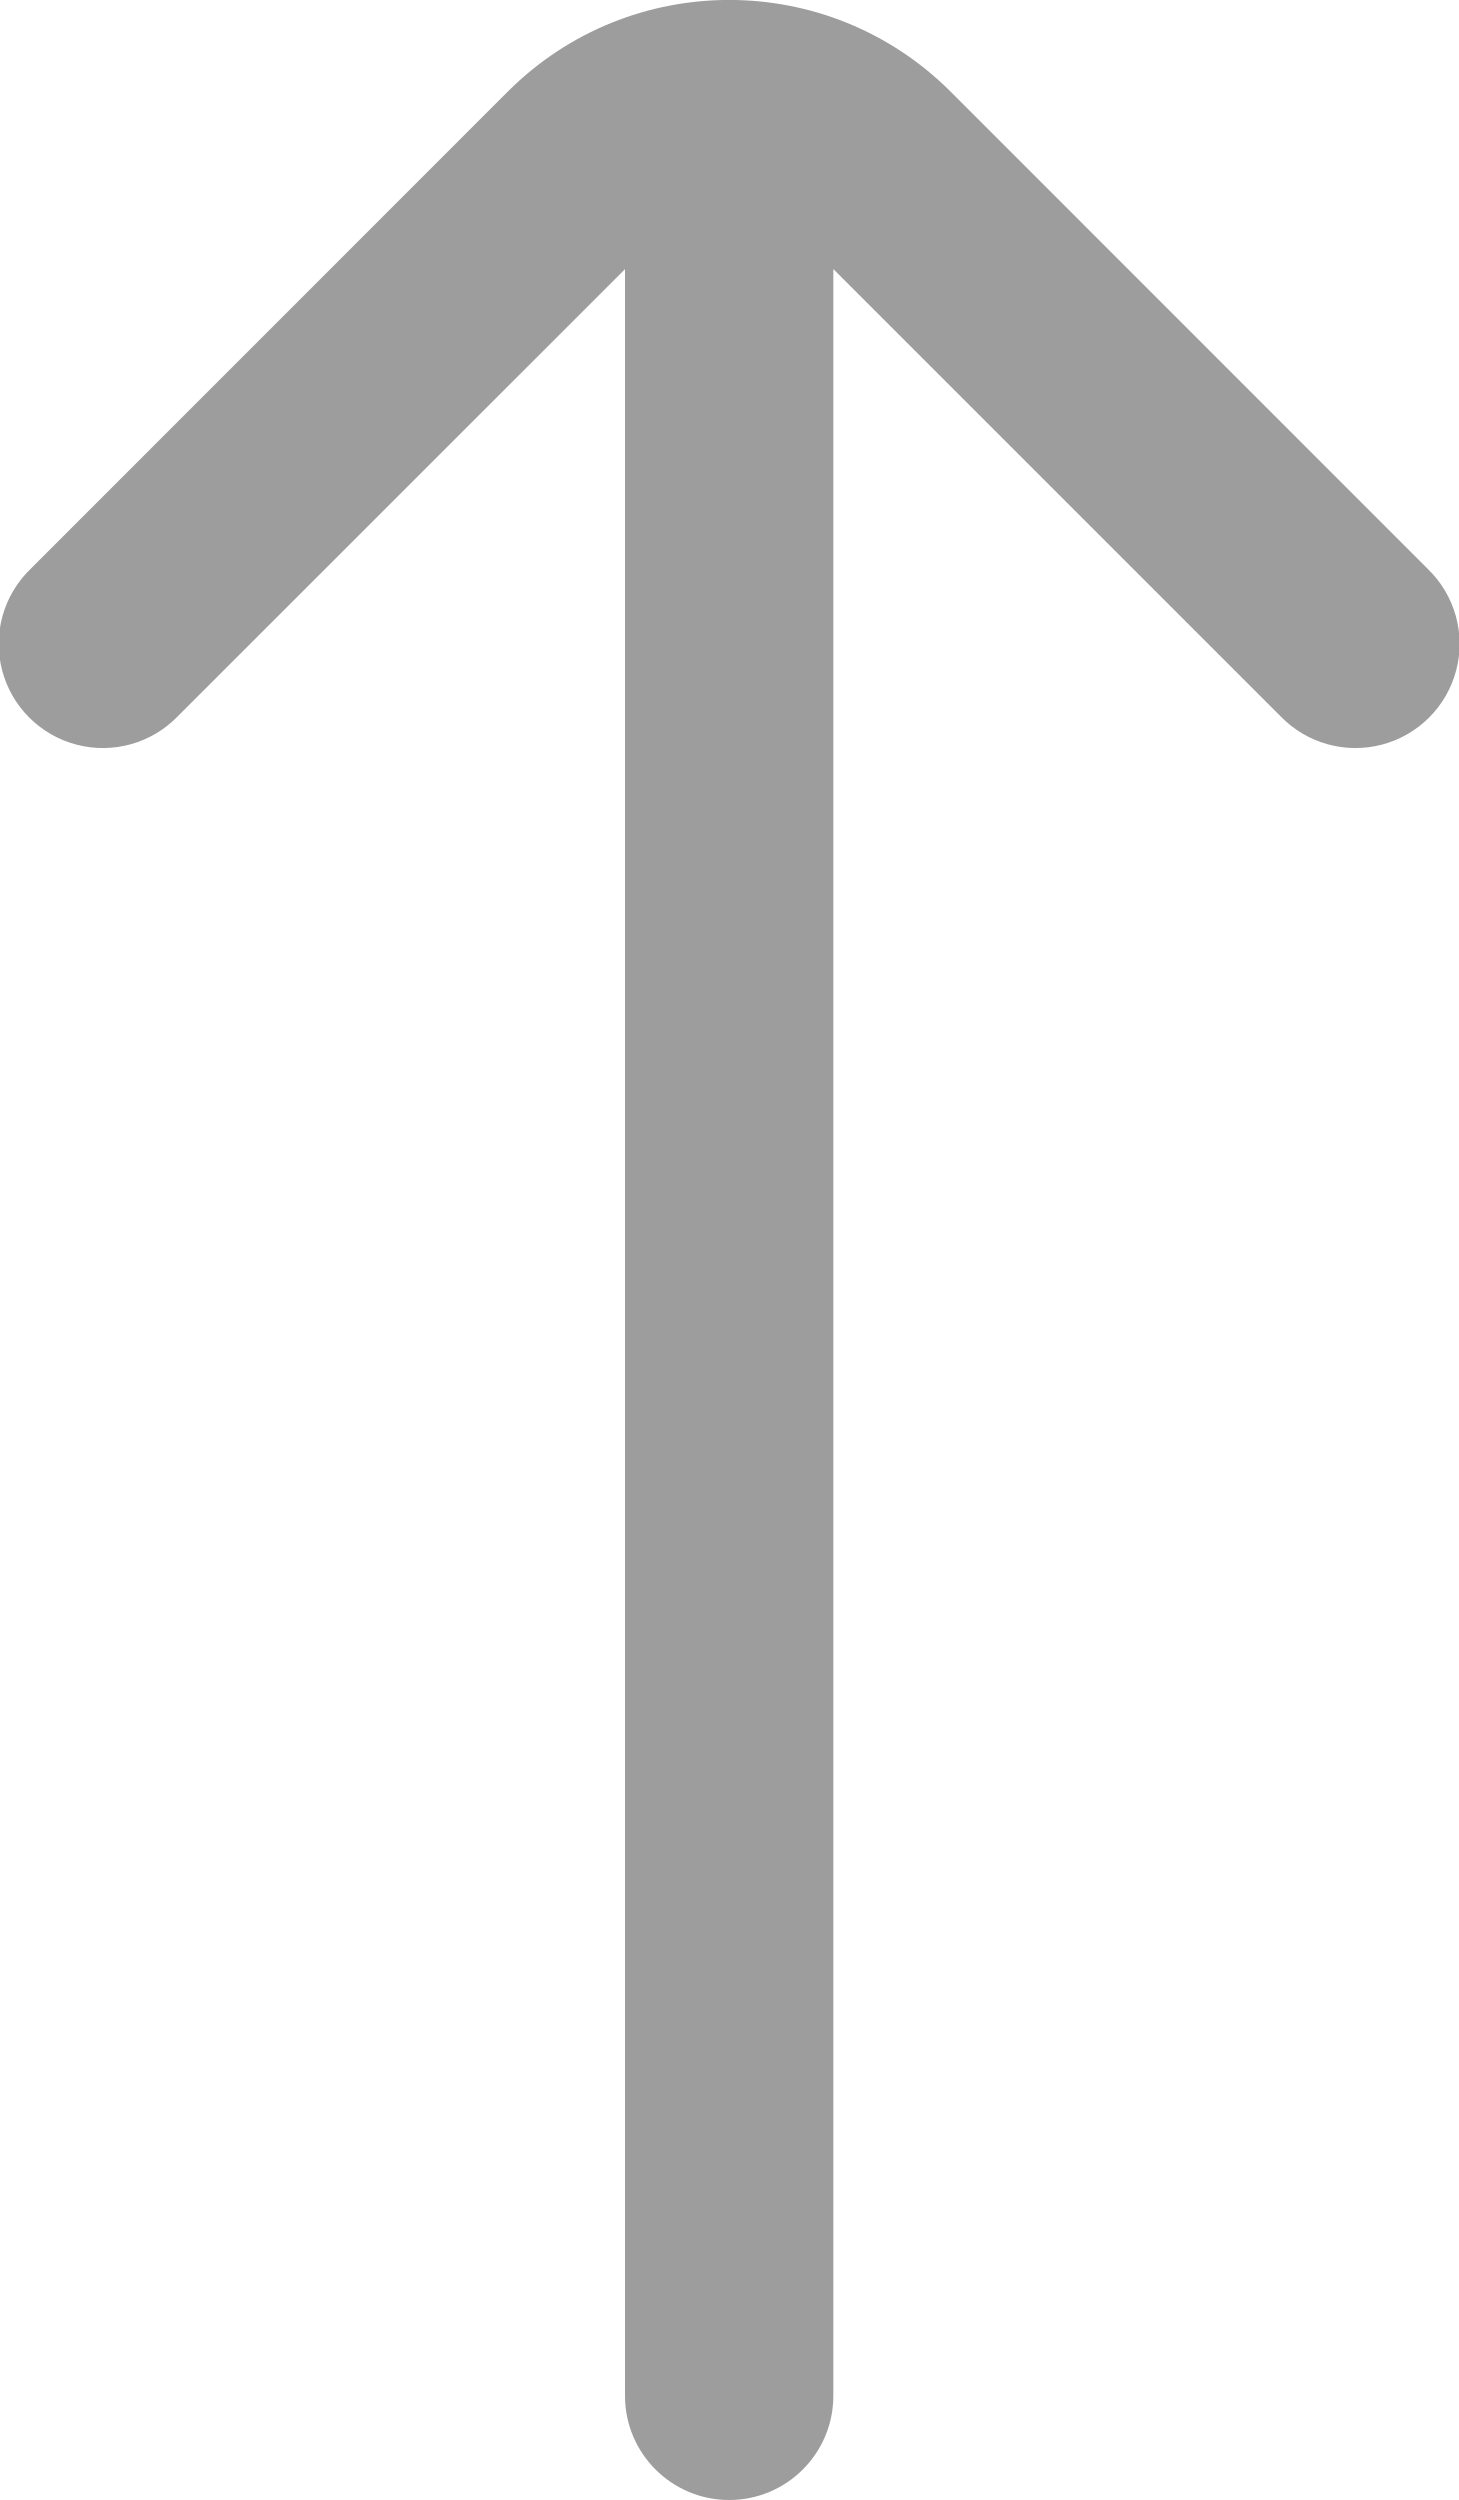
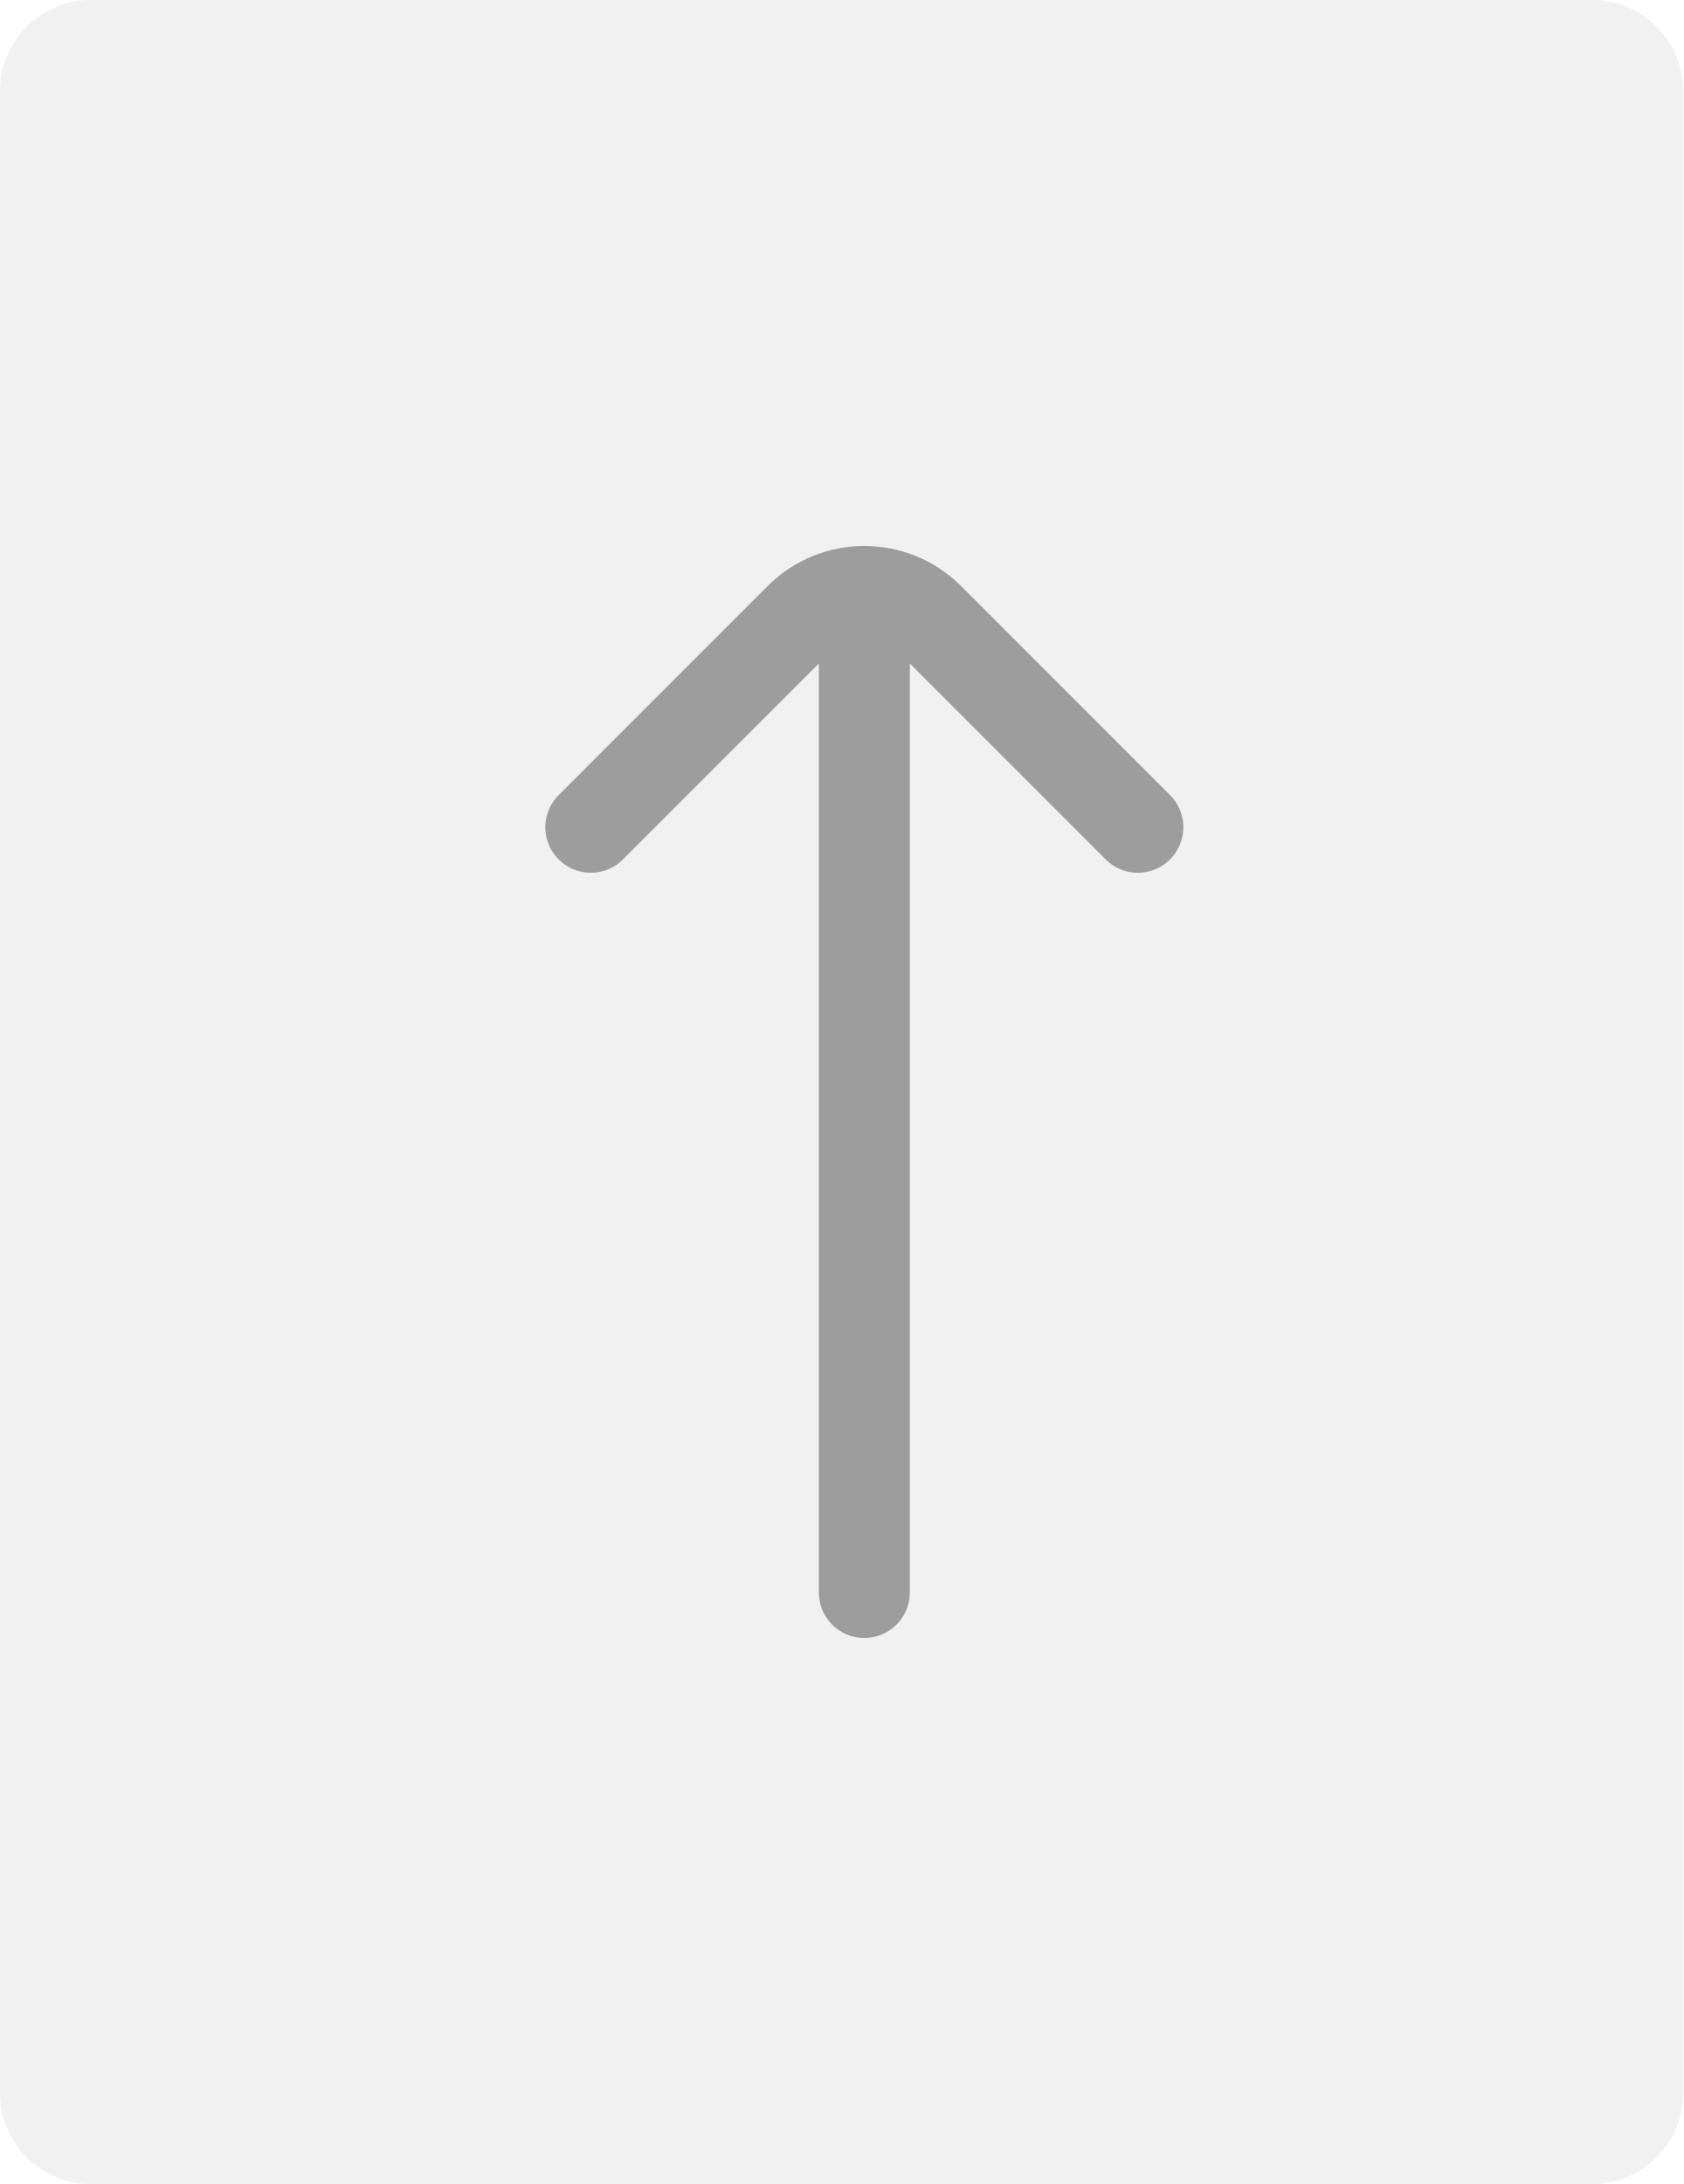
- <svg xmlns="http://www.w3.org/2000/svg" width="14" height="24" viewBox="0 0 14 24">
-   <path id="fi-rr-arrow-up" d="M18.707,5.462,14.121.875a3.007,3.007,0,0,0-4.242,0L5.293,5.462A1,1,0,1,0,6.707,6.876L11,2.584V23a1,1,0,0,0,2,0V2.583l4.293,4.293a1,1,0,1,0,1.414-1.414Z" transform="translate(-5 0)" fill="#9d9d9d" />
+ <svg xmlns="http://www.w3.org/2000/svg" width="37" height="48" viewBox="0 0 37 48">
+   <g id="Group_55387" data-name="Group 55387" transform="translate(-1759 -6876)">
+     <rect id="Rectangle_741" data-name="Rectangle 741" width="37" height="48" rx="2" transform="translate(1759 6876)" fill="#f1f1f1" />
+     <path id="fi-rr-arrow-up" d="M18.707,5.462,14.121.875a3.007,3.007,0,0,0-4.242,0L5.293,5.462A1,1,0,1,0,6.707,6.876L11,2.584V23a1,1,0,0,0,2,0V2.583l4.293,4.293a1,1,0,1,0,1.414-1.414Z" transform="translate(1766 6888)" fill="#9d9d9d" />
+   </g>
</svg>
